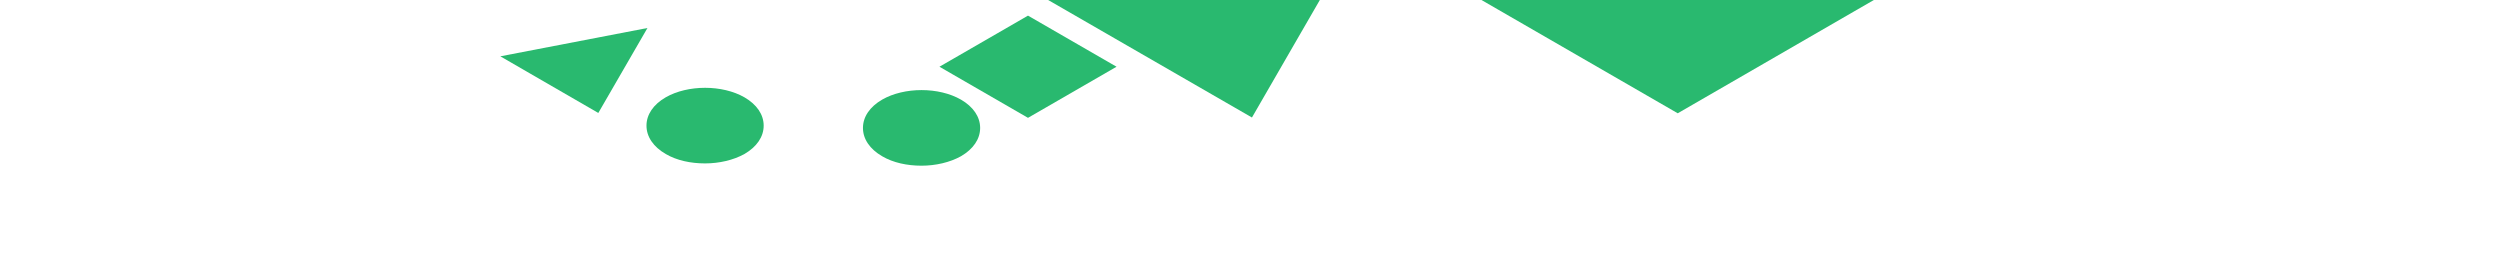
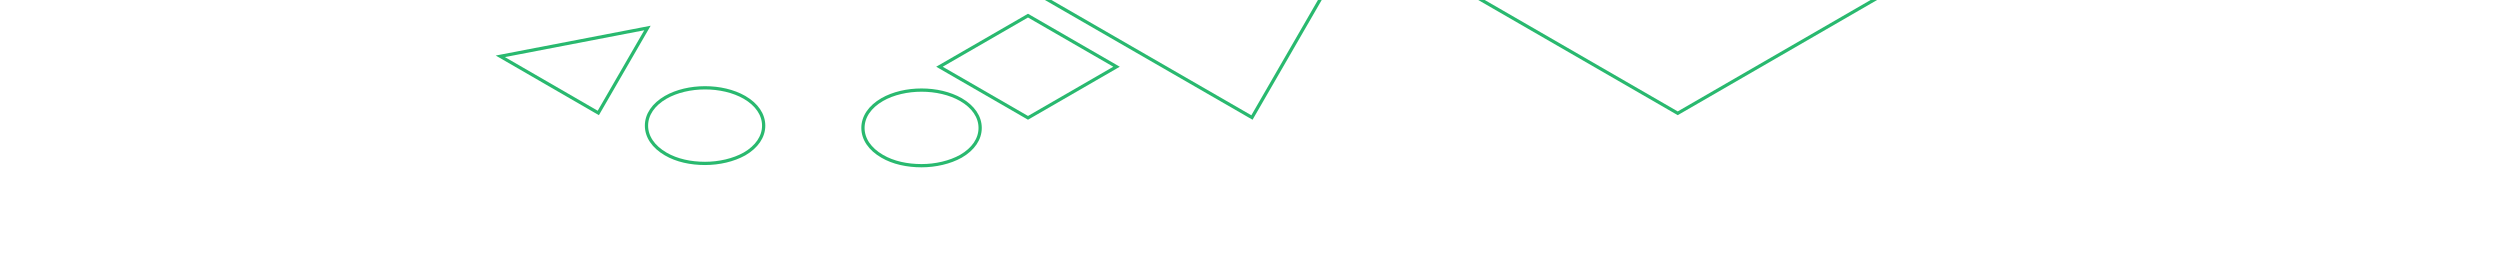
<svg xmlns="http://www.w3.org/2000/svg" version="1.1" id="Ebene_1" x="0px" y="0px" viewBox="0 0 768 83" style="enable-background:new 0 0 768 83;" xml:space="preserve">
  <style type="text/css">
- 	.st0{fill:#29B96F;}
+ 	.st0{fill:none;stroke:#29B96F;stroke-miterlimit:10;}
</style>
  <g>
    <polygon class="st0" points="515.4,-111.7 388.4,-38.5 515.4,34.8 642.3,-38.5  " />
    <polygon class="st0" points="384.6,36.1 416.6,-19.3 320.6,-0.8  " />
    <polygon class="st0" points="153.7,17.3 183.8,34.7 198.9,8.6  " />
    <path class="st0" d="M228.7,29.9c-6.8-3.9-17.4-3.9-24.2,0c-3.8,2.2-5.9,5.3-5.9,8.7c0,3.4,2.1,6.5,5.9,8.7c3.4,2,7.7,2.9,12.1,2.9   c4.3,0,8.7-1,12.1-2.9c3.8-2.2,5.9-5.3,5.9-8.7S232.5,32.1,228.7,29.9z" />
    <polygon class="st0" points="288.6,20.5 315.8,36.2 343,20.5 315.8,4.8  " />
    <path class="st0" d="M295.2,30.6c-6.8-3.9-17.4-3.9-24.2,0c-3.8,2.2-5.9,5.3-5.9,8.7s2.1,6.5,5.9,8.7c3.4,2,7.7,2.9,12.1,2.9   c4.3,0,8.7-1,12.1-2.9c3.8-2.2,5.9-5.3,5.9-8.7S299,32.8,295.2,30.6z" />
  </g>
</svg>
